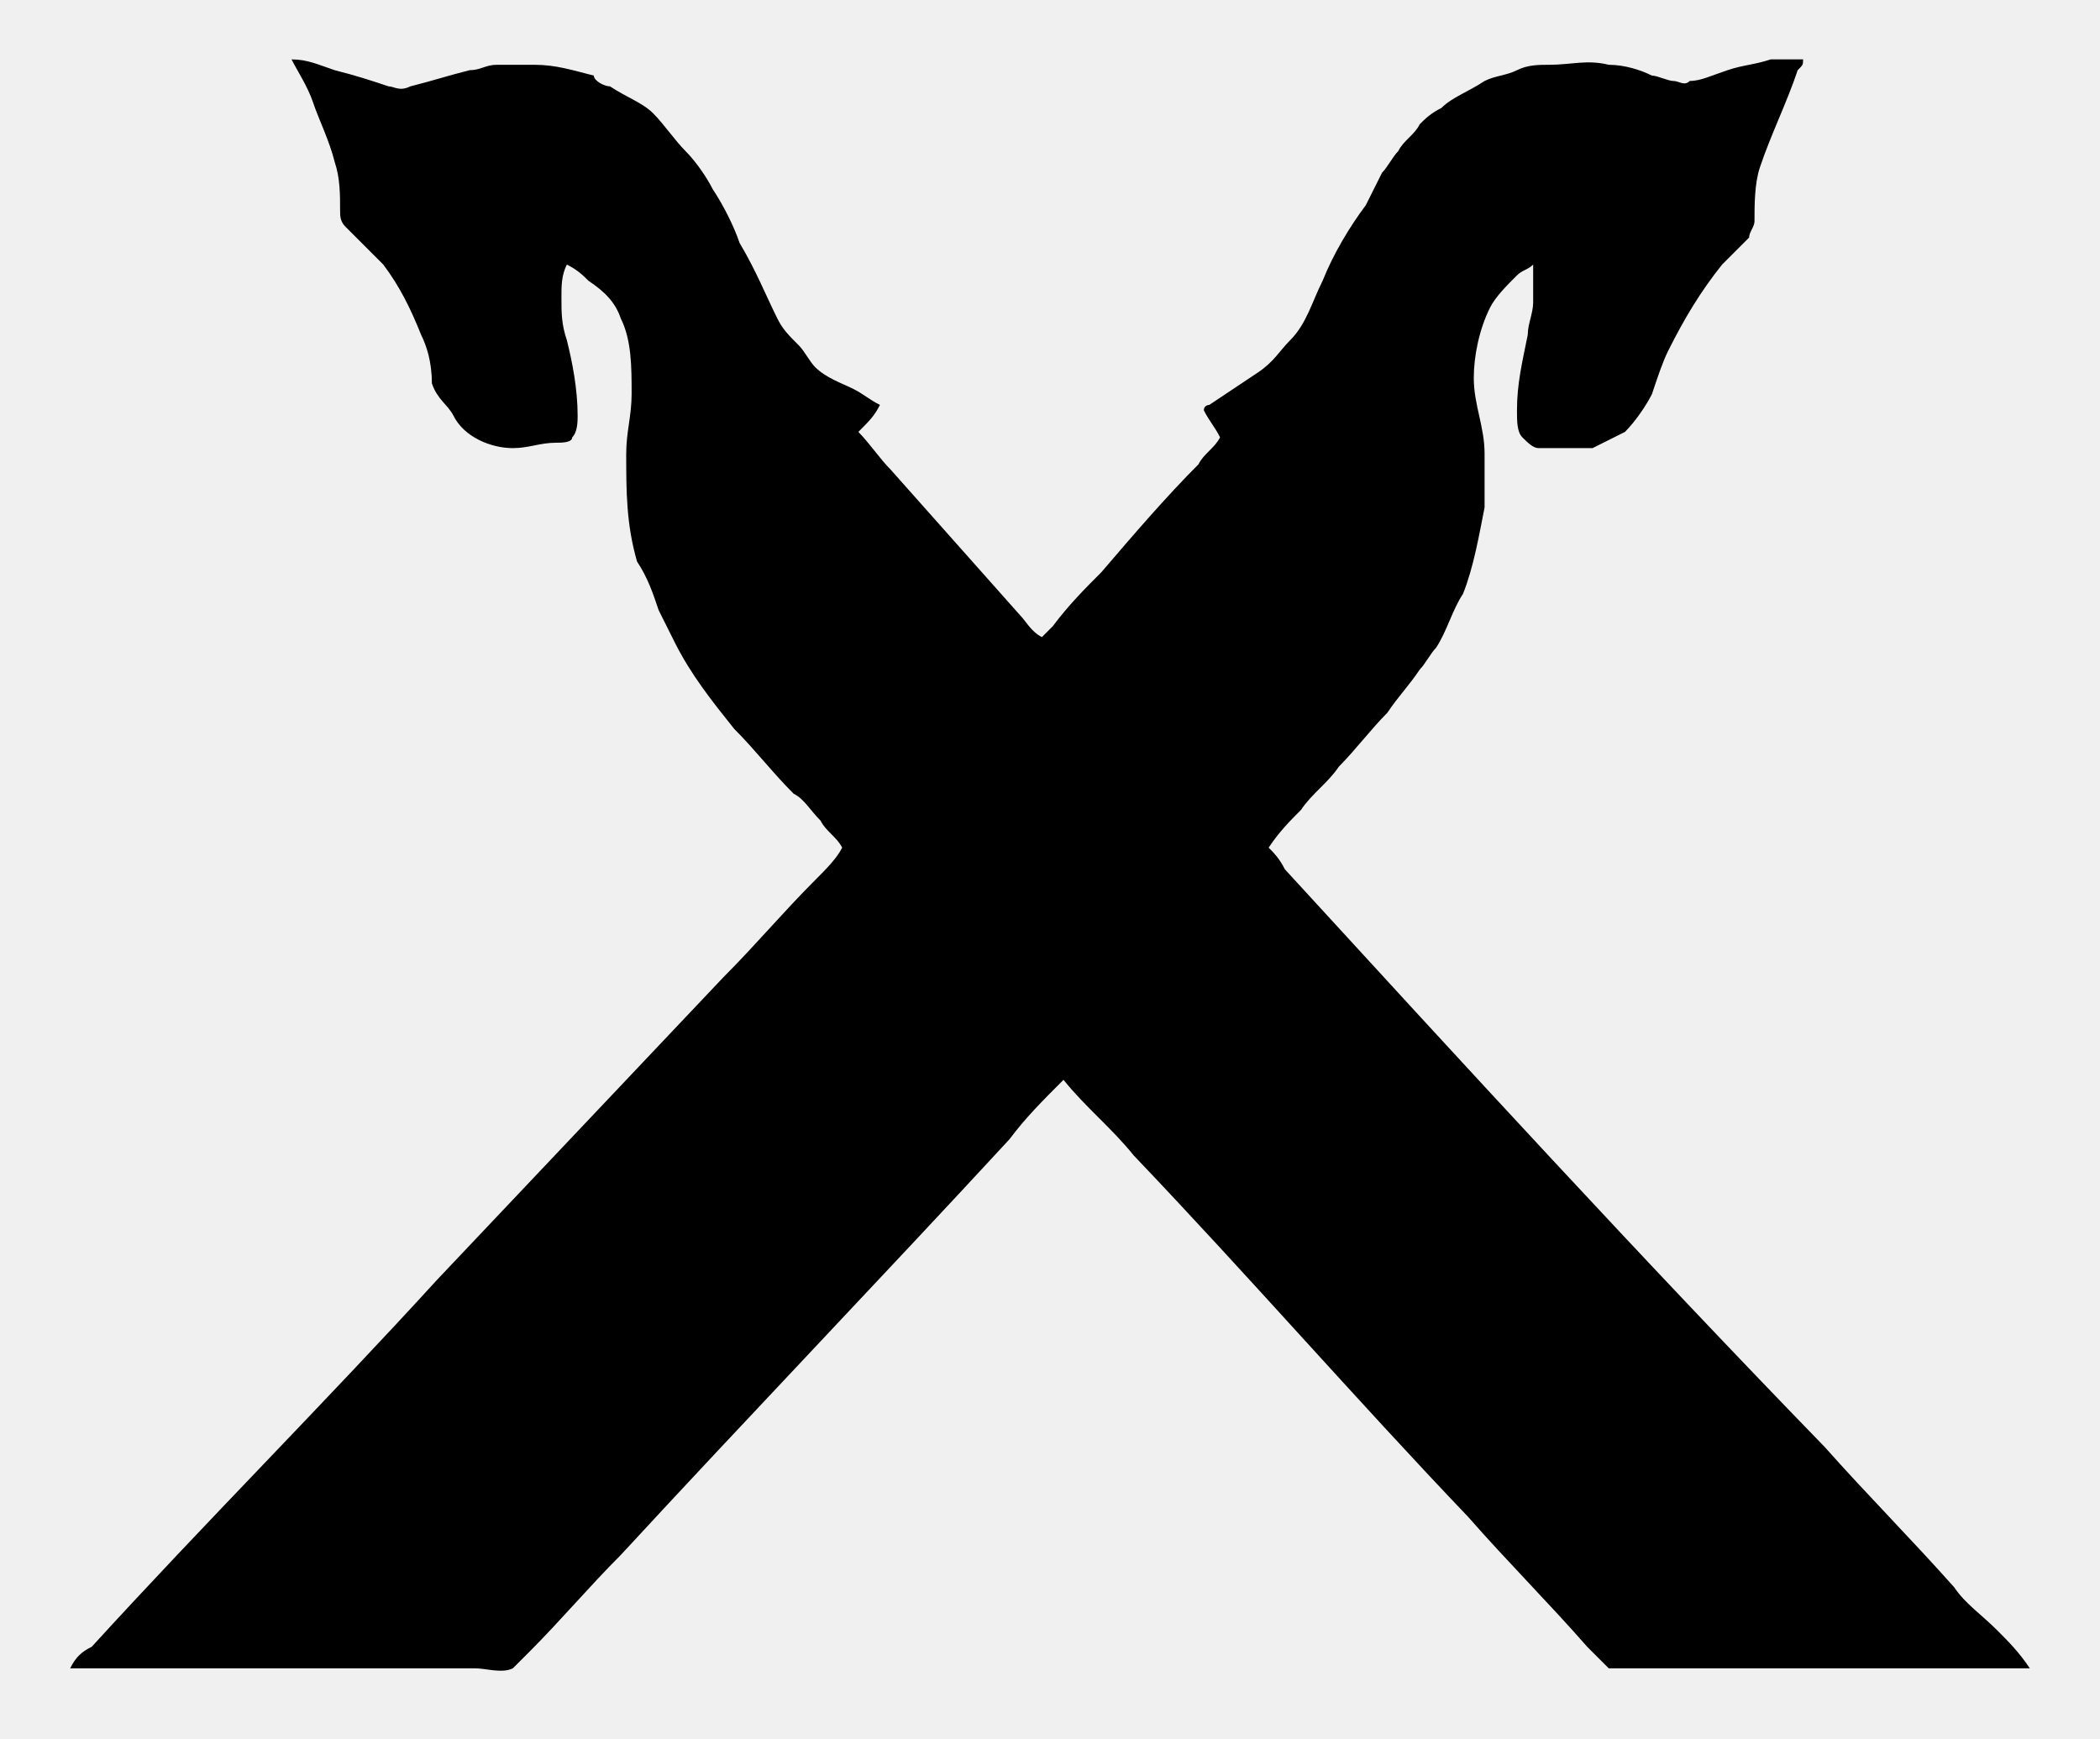
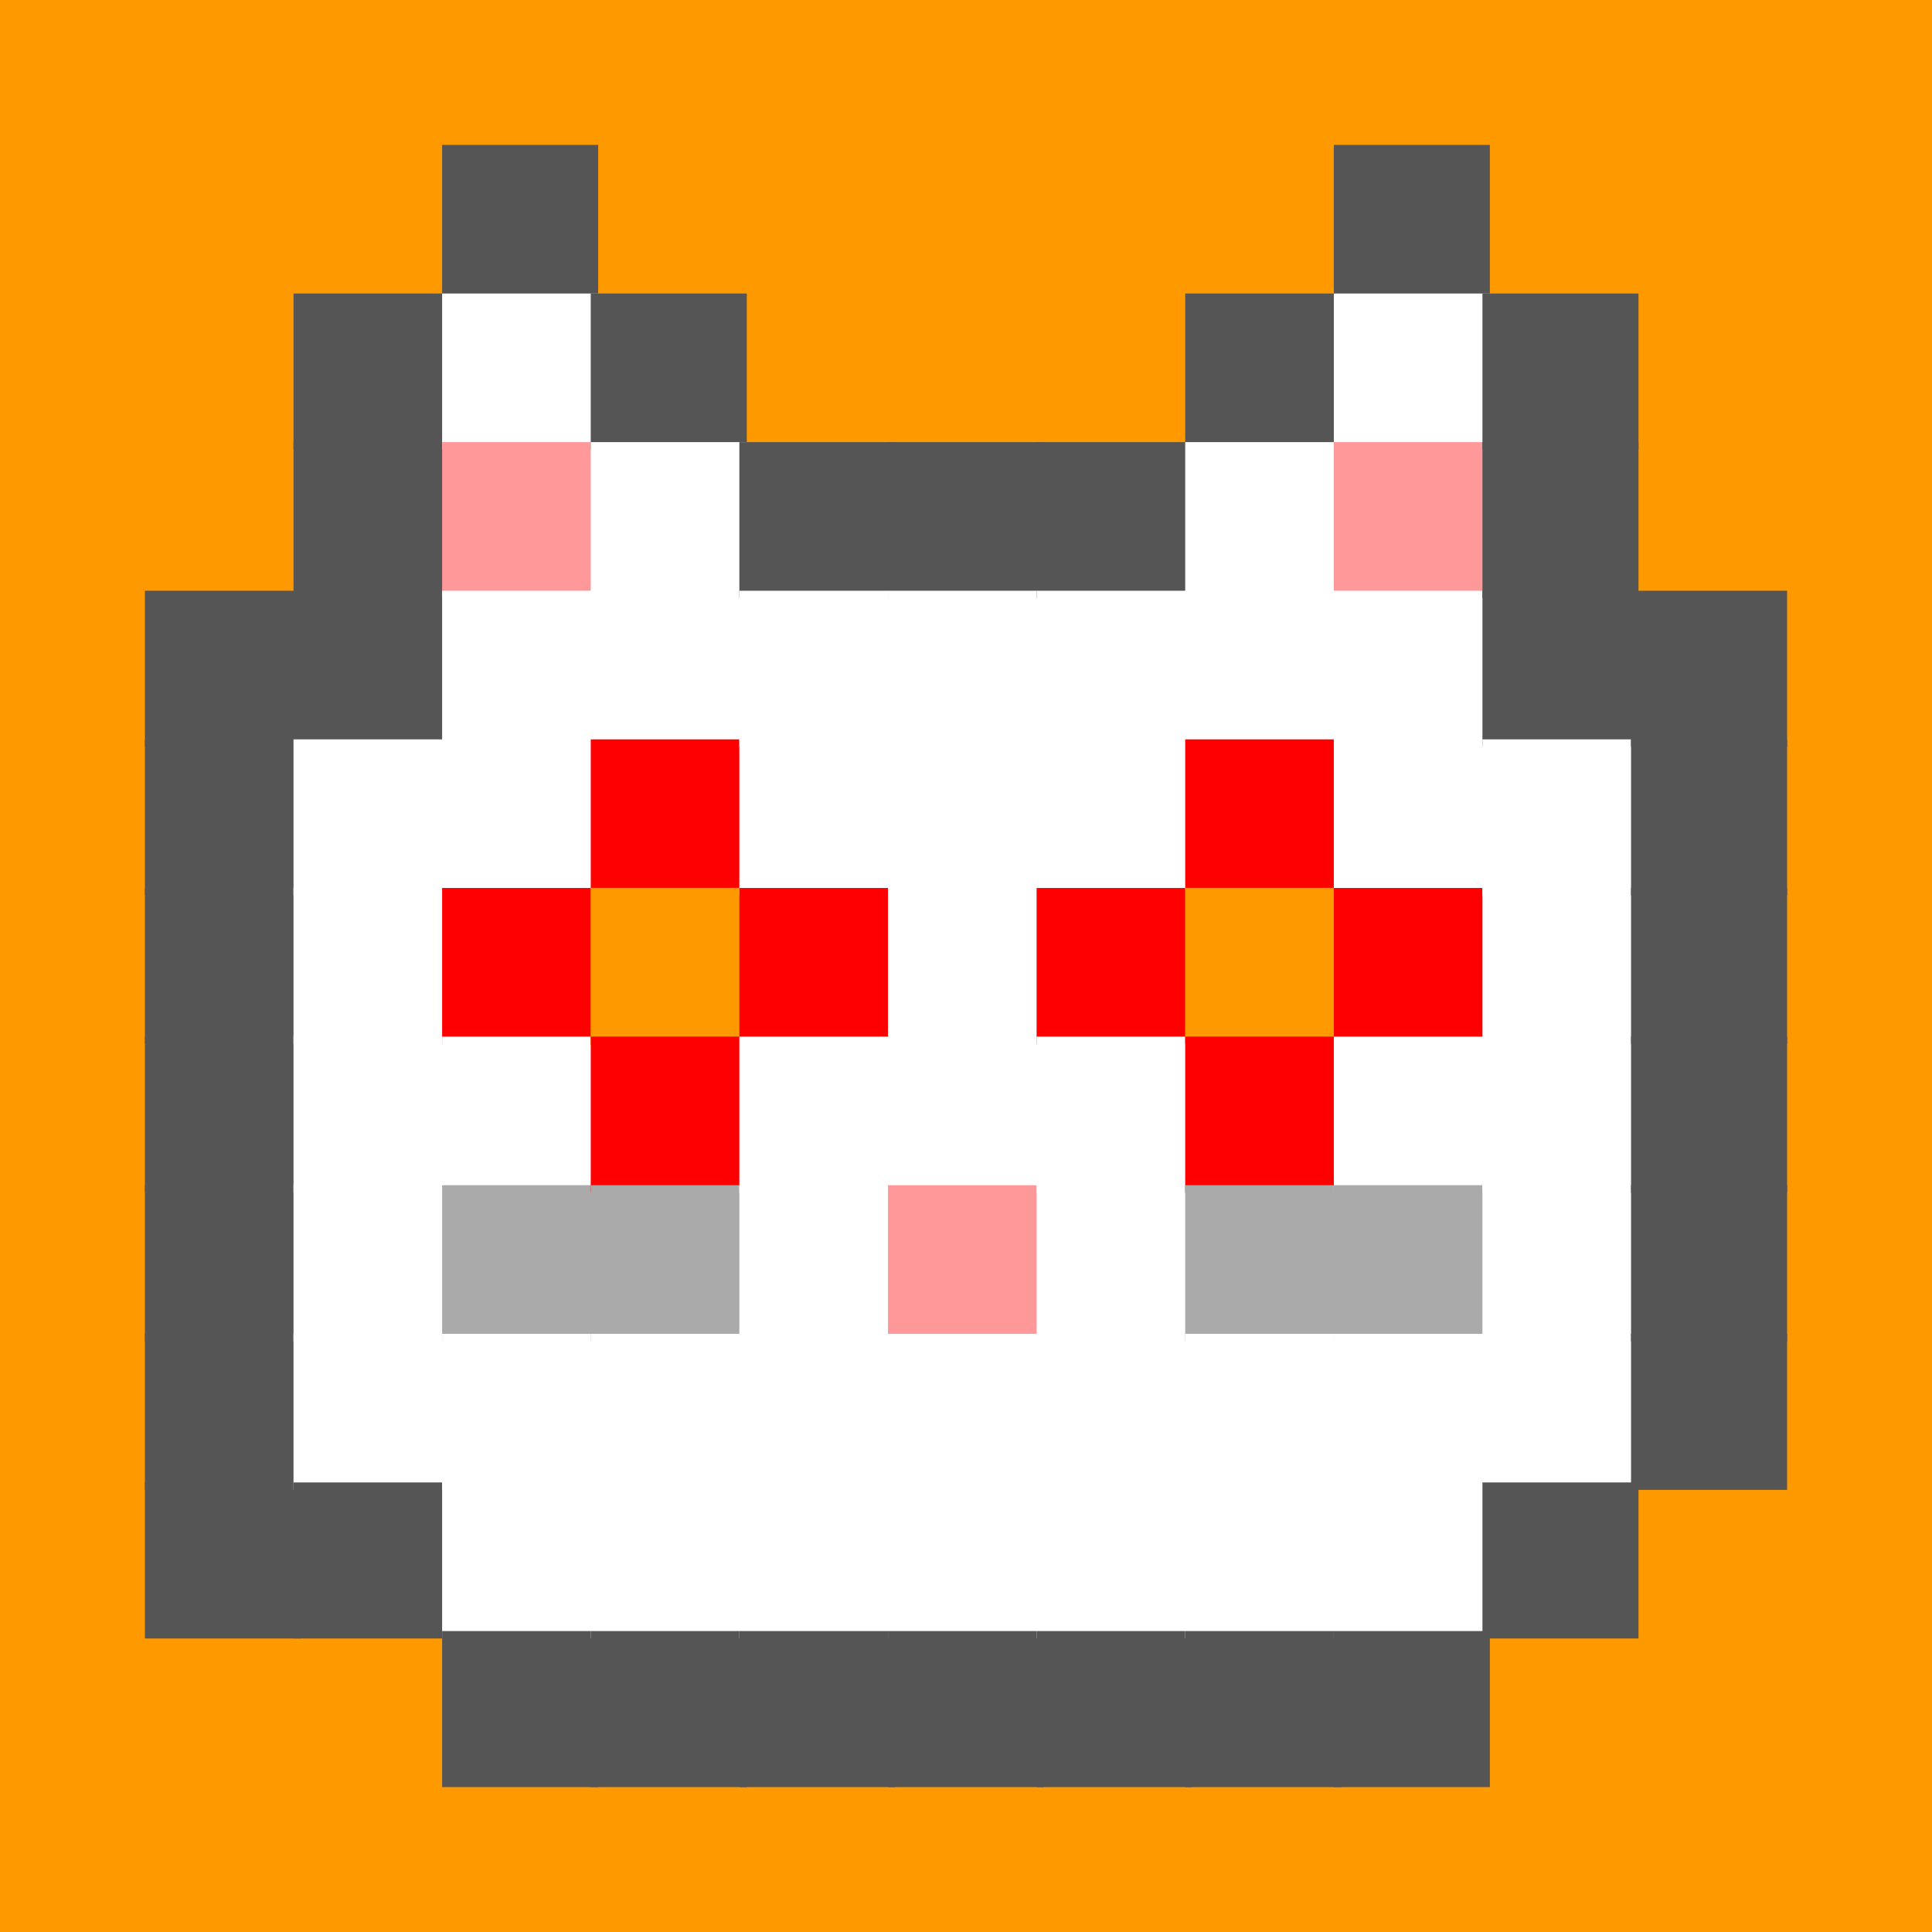
- <svg xmlns="http://www.w3.org/2000/svg" viewBox="0 0 38.9 32.2">
-   <path d="M33.4 1.1c0 .1 0 .1-.1.2-.2.6-.5 1.2-.7 1.8-.1.3-.1.7-.1 1 0 .1-.1.2-.1.3l-.5.5c-.4.5-.7 1-1 1.6-.1.2-.2.5-.3.8-.1.2-.3.5-.5.7l-.6.3h-1c-.1 0-.2-.1-.3-.2-.1-.1-.1-.3-.1-.5 0-.5.1-.9.2-1.4 0-.2.1-.4.1-.6v-.7c-.1.1-.2.1-.3.2-.2.2-.4.4-.5.6-.2.4-.3.9-.3 1.3 0 .5.2.9.2 1.4v1c-.1.5-.2 1.1-.4 1.6-.2.3-.3.7-.5 1-.1.1-.2.3-.3.4-.2.3-.4.5-.6.8-.3.3-.6.7-.9 1-.2.3-.5.5-.7.8-.2.2-.4.4-.6.7.1.1.2.2.3.4 3.3 3.6 6.6 7.2 10 10.7.8.9 1.6 1.7 2.4 2.6.2.3.5.5.8.8.2.2.4.4.6.7h-7.8l-.4-.4c-.7-.8-1.5-1.6-2.2-2.4-2.1-2.2-4.1-4.5-6.2-6.7-.4-.5-.9-.9-1.3-1.4-.4.4-.7.7-1 1.1-2.4 2.6-4.8 5.1-7.2 7.7-.6.6-1.1 1.2-1.7 1.8l-.3.3c-.2.1-.5 0-.7 0H1.3c.1-.2.2-.3.4-.4C3.8 28.2 6 26 8.1 23.7c1.8-1.9 3.5-3.7 5.3-5.6.6-.6 1.1-1.2 1.7-1.8.2-.2.4-.4.5-.6-.1-.2-.3-.3-.4-.5-.2-.2-.3-.4-.5-.5-.4-.4-.7-.8-1.1-1.2-.4-.5-.8-1-1.1-1.6l-.3-.6c-.1-.3-.2-.6-.4-.9-.2-.7-.2-1.3-.2-2 0-.4.1-.7.1-1.1 0-.5 0-1-.2-1.4-.1-.3-.3-.5-.6-.7-.1-.1-.2-.2-.4-.3-.1.2-.1.4-.1.6 0 .3 0 .5.1.8.1.4.2.9.2 1.4 0 .1 0 .3-.1.4 0 .1-.2.1-.3.1-.3 0-.5.1-.8.1-.4 0-.9-.2-1.1-.6-.1-.2-.3-.3-.4-.6 0-.4-.1-.7-.2-.9-.2-.5-.4-.9-.7-1.3l-.7-.7c-.1-.1-.1-.2-.1-.3 0-.3 0-.6-.1-.9-.1-.4-.3-.8-.4-1.1-.1-.3-.3-.6-.4-.8.3 0 .5.1.8.2.4.1.7.2 1 .3.1 0 .2.1.4 0 .4-.1.7-.2 1.1-.3.2 0 .3-.1.5-.1h.7c.4 0 .7.1 1.1.2 0 .1.2.2.3.2.3.2.6.3.8.5s.4.5.6.7c.2.2.4.5.5.7.2.3.4.7.5 1 .3.5.5 1 .7 1.4.1.2.2.3.4.5.1.1.2.3.3.4.2.2.5.3.7.4.2.1.3.2.5.3-.1.2-.2.3-.4.5.2.2.4.5.6.7l2.4 2.7c.1.1.2.3.4.4l.2-.2c.3-.4.6-.7.9-1 .6-.7 1.2-1.4 1.8-2 .1-.2.3-.3.4-.5-.1-.2-.2-.3-.3-.5 0-.1.1-.1.1-.1l.9-.6c.3-.2.4-.4.6-.6.3-.3.4-.7.6-1.1.2-.5.5-1 .8-1.4l.3-.6c.1-.1.2-.3.3-.4.1-.2.3-.3.4-.5.1-.1.2-.2.4-.3.2-.2.5-.3.8-.5.2-.1.4-.1.6-.2s.4-.1.6-.1c.4 0 .7-.1 1.1 0 .3 0 .6.1.8.2.1 0 .3.1.4.1.1 0 .2.1.3 0 .2 0 .4-.1.7-.2s.5-.1.8-.2h.6z" />
+ <svg xmlns="http://www.w3.org/2000/svg" viewBox="-1 -1 13 13">
+   <style type="text/css">
+ .st0{fill:#555555;stroke:#555555;stroke-width:0.05;}
+ .st1{fill:#FFFFFF;stroke:#FFFFFF;stroke-width:0.05;}
+ .st2{fill:#FF9999;stroke:#FF9999;stroke-width:0.05;}
+ .st3{fill:#FF0000;stroke:#FF0000;stroke-width:0.05;}
+ .st4{fill:#AAAAAA;stroke:#AAAAAA;stroke-width:0.05;}
+ .st5{fill:#FF9900;stroke:#FF9900;stroke-width:0.052;}
+ </style>
+   <rect x="-1" y="-1" width="13" height="13" fill="#ff9900" />
+   <rect y="3" class="st0" width="1" height="1" />
+   <rect y="4" class="st0" width="1" height="1" />
+   <rect y="5" class="st0" width="1" height="1" />
+   <rect y="6" class="st0" width="1" height="1" />
+   <rect y="7" class="st0" width="1" height="1" />
+   <rect y="8" class="st0" width="1" height="1" />
+   <rect y="9" class="st0" width="1" height="1" />
+   <rect x="1" y="1" class="st0" width="1" height="1" />
+   <rect x="1" y="2" class="st0" width="1" height="1" />
+   <rect x="1" y="3" class="st0" width="1" height="1" />
+   <rect x="1" y="4" class="st1" width="1" height="1" />
+   <rect x="1" y="5" class="st1" width="1" height="1" />
+   <rect x="1" y="6" class="st1" width="1" height="1" />
+   <rect x="1" y="7" class="st1" width="1" height="1" />
+   <rect x="1" y="8" class="st1" width="1" height="1" />
+   <rect x="1" y="9" class="st0" width="1" height="1" />
+   <rect x="2" class="st0" width="1" height="1" />
+   <rect x="2" y="1" class="st1" width="1" height="1" />
+   <rect x="2" y="2" class="st2" width="1" height="1" />
+   <rect x="2" y="3" class="st1" width="1" height="1" />
+   <rect x="2" y="4" class="st1" width="1" height="1" />
+   <rect x="2" y="5" class="st3" width="1" height="1" />
+   <rect x="2" y="6" class="st1" width="1" height="1" />
+   <rect x="2" y="7" class="st4" width="1" height="1" />
+   <rect x="2" y="8" class="st1" width="1" height="1" />
+   <rect x="2" y="9" class="st1" width="1" height="1" />
+   <rect x="2" y="10" class="st0" width="1" height="1" />
+   <rect x="3" y="1" class="st0" width="1" height="1" />
+   <rect x="3" y="2" class="st1" width="1" height="1" />
+   <rect x="3" y="3" class="st1" width="1" height="1" />
+   <rect x="3" y="4" class="st3" width="1" height="1" />
+   <rect x="3" y="5" class="st5" width="1" height="1" />
+   <rect x="3" y="6" class="st3" width="1" height="1" />
+   <rect x="3" y="7" class="st4" width="1" height="1" />
+   <rect x="3" y="8" class="st1" width="1" height="1" />
+   <rect x="3" y="9" class="st1" width="1" height="1" />
+   <rect x="3" y="10" class="st0" width="1" height="1" />
+   <rect x="4" y="2" class="st0" width="1" height="1" />
+   <rect x="4" y="3" class="st1" width="1" height="1" />
+   <rect x="4" y="4" class="st1" width="1" height="1" />
+   <rect x="4" y="5" class="st3" width="1" height="1" />
+   <rect x="4" y="6" class="st1" width="1" height="1" />
+   <rect x="4" y="7" class="st1" width="1" height="1" />
+   <rect x="4" y="8" class="st1" width="1" height="1" />
+   <rect x="4" y="9" class="st1" width="1" height="1" />
+   <rect x="4" y="10" class="st0" width="1" height="1" />
+   <rect x="5" y="2" class="st0" width="1" height="1" />
+   <rect x="5" y="3" class="st1" width="1" height="1" />
+   <rect x="5" y="4" class="st1" width="1" height="1" />
+   <rect x="5" y="5" class="st1" width="1" height="1" />
+   <rect x="5" y="6" class="st1" width="1" height="1" />
+   <rect x="5" y="7" class="st2" width="1" height="1" />
+   <rect x="5" y="8" class="st1" width="1" height="1" />
+   <rect x="5" y="9" class="st1" width="1" height="1" />
+   <rect x="5" y="10" class="st0" width="1" height="1" />
+   <rect x="6" y="2" class="st0" width="1" height="1" />
+   <rect x="6" y="3" class="st1" width="1" height="1" />
+   <rect x="6" y="4" class="st1" width="1" height="1" />
+   <rect x="6" y="5" class="st3" width="1" height="1" />
+   <rect x="6" y="6" class="st1" width="1" height="1" />
+   <rect x="6" y="7" class="st1" width="1" height="1" />
+   <rect x="6" y="8" class="st1" width="1" height="1" />
+   <rect x="6" y="9" class="st1" width="1" height="1" />
+   <rect x="6" y="10" class="st0" width="1" height="1" />
+   <rect x="7" y="1" class="st0" width="1" height="1" />
+   <rect x="7" y="2" class="st1" width="1" height="1" />
+   <rect x="7" y="3" class="st1" width="1" height="1" />
+   <rect x="7" y="4" class="st3" width="1" height="1" />
+   <rect x="7" y="5" class="st5" width="1" height="1" />
+   <rect x="7" y="6" class="st3" width="1" height="1" />
+   <rect x="7" y="7" class="st4" width="1" height="1" />
+   <rect x="7" y="8" class="st1" width="1" height="1" />
+   <rect x="7" y="9" class="st1" width="1" height="1" />
+   <rect x="7" y="10" class="st0" width="1" height="1" />
+   <rect x="8" class="st0" width="1" height="1" />
+   <rect x="8" y="1" class="st1" width="1" height="1" />
+   <rect x="8" y="2" class="st2" width="1" height="1" />
+   <rect x="8" y="3" class="st1" width="1" height="1" />
+   <rect x="8" y="4" class="st1" width="1" height="1" />
+   <rect x="8" y="5" class="st3" width="1" height="1" />
+   <rect x="8" y="6" class="st1" width="1" height="1" />
+   <rect x="8" y="7" class="st4" width="1" height="1" />
+   <rect x="8" y="8" class="st1" width="1" height="1" />
+   <rect x="8" y="9" class="st1" width="1" height="1" />
+   <rect x="8" y="10" class="st0" width="1" height="1" />
+   <rect x="9" y="1" class="st0" width="1" height="1" />
+   <rect x="9" y="2" class="st0" width="1" height="1" />
+   <rect x="9" y="3" class="st0" width="1" height="1" />
+   <rect x="9" y="4" class="st1" width="1" height="1" />
+   <rect x="9" y="5" class="st1" width="1" height="1" />
+   <rect x="9" y="6" class="st1" width="1" height="1" />
+   <rect x="9" y="7" class="st1" width="1" height="1" />
+   <rect x="9" y="8" class="st1" width="1" height="1" />
+   <rect x="9" y="9" class="st0" width="1" height="1" />
+   <rect x="10" y="3" class="st0" width="1" height="1" />
+   <rect x="10" y="4" class="st0" width="1" height="1" />
+   <rect x="10" y="5" class="st0" width="1" height="1" />
+   <rect x="10" y="6" class="st0" width="1" height="1" />
+   <rect x="10" y="7" class="st0" width="1" height="1" />
+   <rect x="10" y="8" class="st0" width="1" height="1" />
</svg>
